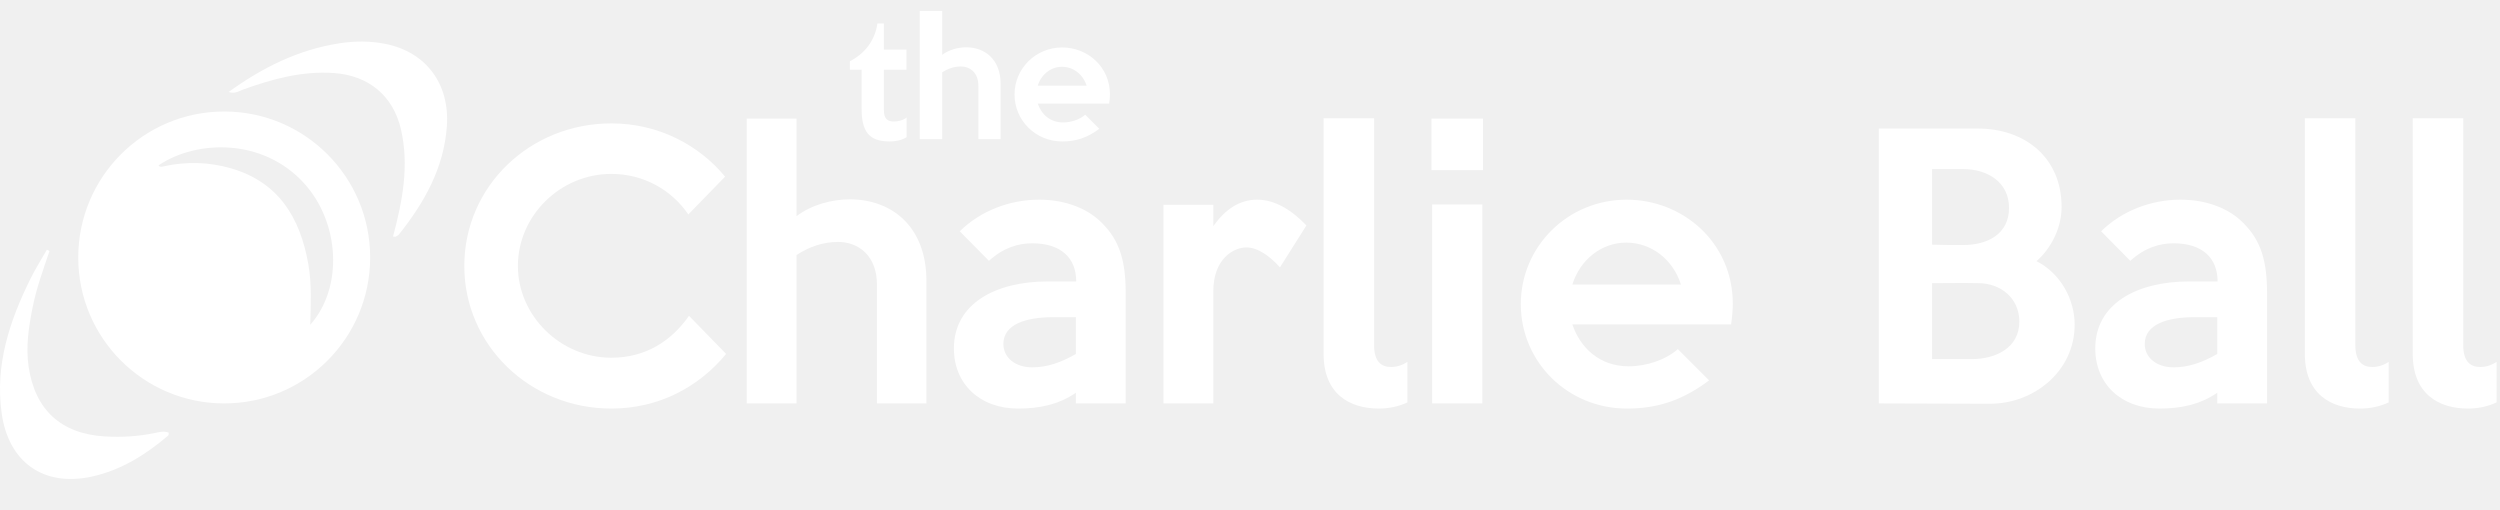
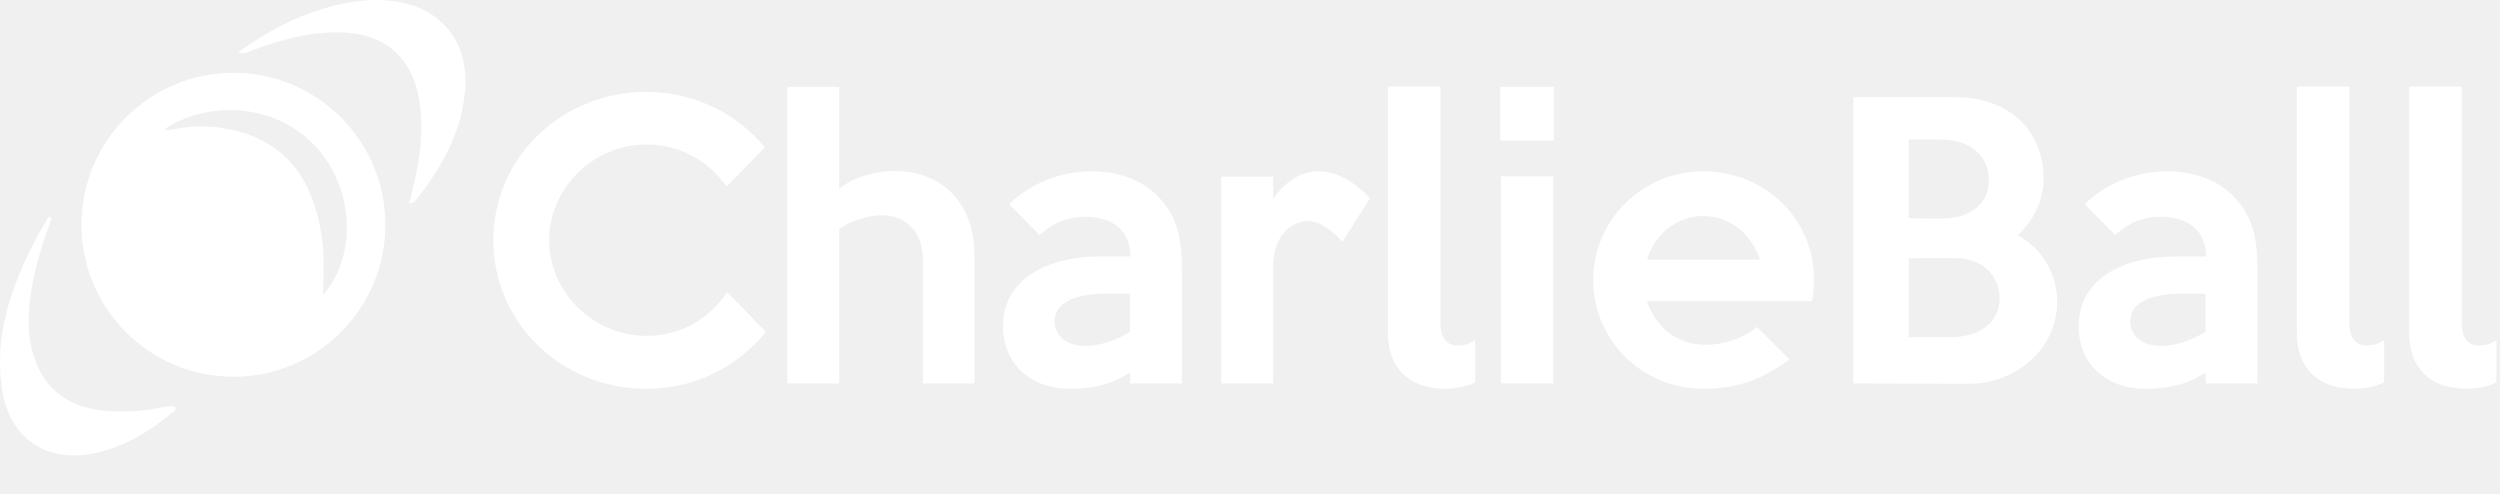
- <svg xmlns="http://www.w3.org/2000/svg" version="1.0" id="Layer_1" x="0px" y="0px" width="1164.202px" height="237.144px" viewBox="0 0 1164.202 237.144" enable-background="new 0 0 1164.202 237.144" xml:space="preserve">
+ <svg xmlns="http://www.w3.org/2000/svg" version="1.0" id="Layer_1" x="0px" y="0px" width="1118.254px" height="220.792px" viewBox="0 0 1118.254 220.792" enable-background="new 0 0 1118.254 220.792" xml:space="preserve">
  <g>
-     <path fill-rule="evenodd" clip-rule="evenodd" fill="#FFFFFF" d="M104.406,51.925c-37.539,0-67.97,30.431-67.97,67.97   s30.431,67.97,67.97,67.97s67.97-30.432,67.97-67.97S141.945,51.925,104.406,51.925z M144.48,151.251   c0.259-9.761,0.729-19.13-0.927-28.406c-3.832-21.474-13.764-38.06-36.065-44.479c-10.272-2.958-20.721-3.232-31.199-0.919   c-0.857,0.189-1.792,0.534-2.48-0.441c17.831-11.983,48.61-12.741,67.755,8.293C158.299,103.684,159.891,133.885,144.48,151.251z" />
-     <path fill-rule="evenodd" clip-rule="evenodd" fill="#FFFFFF" d="M179.371,20.414c-7.093-1.404-14.204-1.345-21.353-0.24   c-19.103,2.953-35.777,11.267-51.546,22.661c2.874,0.992,4.756-0.414,6.736-1.129c13.696-4.945,27.57-8.735,42.371-7.685   c16.091,1.142,27.525,10.56,31.135,26.224c3.887,16.867,0.743,33.271-3.689,49.913c0.604,0.028,0.993,0.163,1.247,0.033   c0.567-0.288,1.194-0.608,1.577-1.09c11.786-14.825,20.87-30.878,22.247-50.284C209.502,39.014,198.359,24.174,179.371,20.414z" />
-     <path fill-rule="evenodd" clip-rule="evenodd" fill="#FFFFFF" d="M72.104,201.635c-7.708,1.619-15.497,2.062-23.335,1.598   c-20.325-1.205-32.472-12.379-35.439-32.455c-1.387-9.387,0.056-18.568,1.877-27.727c1.777-8.939,4.918-17.496,7.831-26.115   c-0.398-0.229-0.796-0.457-1.194-0.686c-2.52,4.426-5.26,8.744-7.523,13.296c-9.831,19.781-16.68,40.254-13.557,62.832   c3.159,22.838,19.49,34.461,41.936,29.572c13.638-2.971,25.165-10.188,35.664-19.15c0.259-0.221,0.135-0.893,0.189-1.35   C76.296,200.629,74.188,201.198,72.104,201.635z" />
+     <path fill-rule="evenodd" clip-rule="evenodd" fill="#FFFFFF" d="M104.406,32.573c-37.539,0-67.97,30.431-67.97,67.97   s30.431,67.97,67.97,67.97s67.97-30.432,67.97-67.97S141.945,32.573,104.406,32.573z M144.48,131.899   c0.259-9.761,0.729-19.13-0.927-28.406c-3.832-21.474-13.764-38.06-36.065-44.479c-10.272-2.958-20.721-3.232-31.199-0.919   c-0.857,0.189-1.792,0.534-2.48-0.441c17.831-11.983,48.61-12.741,67.755,8.293C158.299,84.332,159.891,114.533,144.48,131.899z" />
+     <path fill-rule="evenodd" clip-rule="evenodd" fill="#FFFFFF" d="M179.371,1.062c-7.093-1.404-14.204-1.345-21.353-0.24   c-19.103,2.953-35.777,11.267-51.546,22.661c2.874,0.992,4.756-0.414,6.736-1.129c13.696-4.945,27.57-8.735,42.371-7.685   c16.091,1.142,27.525,10.56,31.135,26.224c3.887,16.867,0.743,33.271-3.689,49.913c0.604,0.028,0.993,0.163,1.247,0.033   c0.567-0.288,1.194-0.608,1.577-1.09c11.786-14.825,20.87-30.878,22.247-50.284C209.502,19.662,198.359,4.822,179.371,1.062z" />
+     <path fill-rule="evenodd" clip-rule="evenodd" fill="#FFFFFF" d="M72.104,182.283c-7.708,1.619-15.497,2.062-23.335,1.598   c-20.325-1.205-32.472-12.379-35.439-32.455c-1.387-9.387,0.056-18.568,1.877-27.727c1.777-8.939,4.918-17.496,7.831-26.115   c-0.398-0.229-0.796-0.457-1.194-0.686c-2.52,4.426-5.26,8.744-7.523,13.296c-9.831,19.781-16.68,40.254-13.557,62.832   c3.159,22.838,19.49,34.461,41.936,29.572c13.638-2.971,25.165-10.188,35.664-19.15c0.259-0.221,0.135-0.893,0.189-1.35   C76.296,181.277,74.188,181.846,72.104,182.283z" />
  </g>
  <g>
-     <path fill="#FFFFFF" d="M338.139,164.824c-12.8,15.521-31.521,25.44-53.441,25.44c-37.921,0-68.481-29.44-68.481-66.401   c0-37.121,30.561-66.401,68.481-66.401c21.921,0,40.801,10.08,52.962,24.8l-17.121,17.601c-7.84-11.521-20.96-18.88-35.841-18.88   c-23.84,0-43.521,19.521-43.521,42.881c0,23.04,19.681,42.722,43.521,42.722c16.001,0,28.001-7.841,36.161-19.521L338.139,164.824z   " />
-     <path fill="#FFFFFF" d="M431.418,187.864h-23.041v-55.361c0-13.44-8.64-19.84-18.08-19.84c-7.04,0-13.44,2.24-19.36,6.08v69.121   h-23.2V55.221h23.2v45.441c6.88-5.28,16.48-7.84,24.801-7.84c19.04,0,35.681,12.16,35.681,38.081V187.864z" />
-     <path fill="#FFFFFF" d="M524.217,187.864h-23.2v-4.959c-8.16,5.6-17.28,7.359-26.881,7.359c-17.761,0-29.921-11.36-29.921-28   c0-20.961,19.521-31.201,43.682-31.201h13.28c0-10.88-7.04-17.76-20.48-17.76c-6.4,0-13.28,1.92-20.161,8.16l-13.6-13.76   c9.76-9.601,23.36-14.721,36.961-14.721c12.8,0,23.04,4.48,29.28,10.88c8.16,8.16,11.04,17.44,11.04,32.8V187.864z    M501.017,147.704h-10.561c-12.8,0-23.2,3.359-23.2,12.48c0,6.4,5.6,10.88,13.44,10.88c6.88,0,13.44-2.24,20.32-6.24V147.704z" />
-     <path fill="#FFFFFF" d="M596.054,124.502c-4.48-4.96-10.08-9.28-15.681-9.28c-5.76,0-15.36,5.12-15.36,20.481v52.16h-23.2V95.382   h23.2v9.92c5.6-7.84,12.16-12.32,20.48-12.32c8.16,0,16,4.8,22.881,12L596.054,124.502z" />
-     <path fill="#FFFFFF" d="M655.411,187.384c-3.68,1.76-8.319,2.88-13.28,2.88c-13.76,0-25.76-6.88-25.76-25.44V55.061h23.521v105.763   c0,7.681,3.52,10.08,7.84,10.08c2.72,0,5.28-0.8,7.68-2.399V187.384z" />
-     <path fill="#FFFFFF" d="M690.61,79.222h-24v-24h24V79.222z M690.29,187.864h-23.36V95.222h23.36V187.864z" />
-     <path fill="#FFFFFF" d="M806.132,151.063H732.21c3.681,10.881,12.641,19.521,26.241,19.521c8.32,0,17.28-3.041,22.88-8.001   l14.561,14.561c-12.8,9.601-24.641,13.12-38.241,13.12c-27.681,0-49.44-21.76-49.44-48.641s21.92-48.642,49.281-48.642   c26.24,0,49.44,20,49.44,48.481C806.932,144.503,806.612,147.704,806.132,151.063z M782.771,132.502   c-3.68-11.68-13.761-19.52-25.44-19.52c-11.521,0-21.44,7.84-25.121,19.52H782.771z" />
-     <path fill="#FFFFFF" d="M926.608,188.024l-51.682-0.16V59.861h46.082c22.24,0,39.04,13.76,39.04,36.481   c0,9.6-4.64,19.041-11.68,25.28c11.04,5.601,17.76,17.601,17.76,29.601C966.129,172.665,947.409,188.024,926.608,188.024z    M914.288,78.742h-14.561v35.201c5.28,0.16,8.961,0.16,14.561,0.16c11.04,0,21.28-4.96,21.28-17.28   C935.568,84.662,925.328,78.742,914.288,78.742z M921.168,131.863c-7.2-0.159-14.24,0-21.44,0v35.36h18.561   c10.881,0,22.081-5.119,22.081-17.439C940.369,138.903,931.729,131.863,921.168,131.863z" />
-     <path fill="#FFFFFF" d="M1055.728,187.864h-23.2v-4.959c-8.16,5.6-17.28,7.359-26.881,7.359c-17.761,0-29.921-11.36-29.921-28   c0-20.961,19.521-31.201,43.682-31.201h13.28c0-10.88-7.04-17.76-20.48-17.76c-6.4,0-13.28,1.92-20.161,8.16l-13.6-13.76   c9.76-9.601,23.36-14.721,36.961-14.721c12.8,0,23.04,4.48,29.28,10.88c8.16,8.16,11.04,17.44,11.04,32.8V187.864z    M1032.527,147.704h-10.561c-12.8,0-23.2,3.359-23.2,12.48c0,6.4,5.6,10.88,13.44,10.88c6.88,0,13.44-2.24,20.32-6.24V147.704z" />
-     <path fill="#FFFFFF" d="M1112.364,187.384c-3.68,1.76-8.319,2.88-13.28,2.88c-13.76,0-25.76-6.88-25.76-25.44V55.061h23.521   v105.763c0,7.681,3.52,10.08,7.84,10.08c2.72,0,5.28-0.8,7.68-2.399V187.384z" />
-     <path fill="#FFFFFF" d="M1162.604,187.384c-3.681,1.76-8.32,2.88-13.281,2.88c-13.76,0-25.76-6.88-25.76-25.44V55.061h23.521   v105.763c0,7.681,3.52,10.08,7.84,10.08c2.72,0,5.28-0.8,7.681-2.399V187.384z" />
+     <path fill="#FFFFFF" d="M342.589,148.472c-12.8,15.521-31.521,25.44-53.441,25.44c-37.921,0-68.481-29.44-68.481-66.401   c0-37.121,30.561-66.401,68.481-66.401c21.921,0,40.801,10.08,52.962,24.8L324.989,83.51c-7.84-11.521-20.96-18.88-35.841-18.88   c-23.84,0-43.521,19.521-43.521,42.881c0,23.04,19.681,42.722,43.521,42.722c16.001,0,28.001-7.841,36.161-19.521L342.589,148.472z   " />
+     <path fill="#FFFFFF" d="M435.869,171.512h-23.041V116.15c0-13.44-8.64-19.84-18.08-19.84c-7.04,0-13.44,2.24-19.36,6.08v69.121   h-23.2V38.869h23.2V84.31c6.88-5.28,16.48-7.84,24.801-7.84c19.04,0,35.681,12.16,35.681,38.081V171.512z" />
+     <path fill="#FFFFFF" d="M528.667,171.512h-23.2v-4.959c-8.16,5.6-17.28,7.359-26.881,7.359c-17.761,0-29.921-11.36-29.921-28   c0-20.961,19.521-31.201,43.682-31.201h13.28c0-10.88-7.04-17.76-20.48-17.76c-6.4,0-13.28,1.92-20.161,8.16l-13.6-13.76   c9.76-9.601,23.36-14.721,36.961-14.721c12.8,0,23.04,4.48,29.28,10.88c8.16,8.16,11.04,17.44,11.04,32.8V171.512z    M505.467,131.352h-10.561c-12.8,0-23.2,3.359-23.2,12.48c0,6.4,5.6,10.88,13.44,10.88c6.88,0,13.44-2.24,20.32-6.24V131.352z" />
+     <path fill="#FFFFFF" d="M600.504,108.151c-4.48-4.96-10.08-9.28-15.68-9.28c-5.76,0-15.36,5.12-15.36,20.481v52.16h-23.2V79.03   h23.2v9.92c5.6-7.84,12.16-12.32,20.48-12.32c8.16,0,16,4.8,22.88,12L600.504,108.151z" />
+     <path fill="#FFFFFF" d="M659.861,171.032c-3.68,1.76-8.318,2.88-13.279,2.88c-13.76,0-25.76-6.88-25.76-25.44V38.709h23.52v105.763   c0,7.681,3.52,10.08,7.84,10.08c2.721,0,5.281-0.8,7.68-2.399V171.032z" />
+     <path fill="#FFFFFF" d="M695.061,62.87h-24v-24h24V62.87z M694.74,171.512h-23.359V78.87h23.359V171.512z" />
+     <path fill="#FFFFFF" d="M810.582,134.711H736.66c3.682,10.881,12.641,19.521,26.242,19.521c8.32,0,17.279-3.041,22.879-8.001   l14.561,14.561c-12.799,9.601-24.641,13.12-38.24,13.12c-27.682,0-49.441-21.76-49.441-48.641s21.92-48.642,49.281-48.642   c26.24,0,49.441,20,49.441,48.481C811.383,128.151,811.062,131.352,810.582,134.711z M787.223,116.15   c-3.68-11.68-13.762-19.52-25.441-19.52c-11.52,0-21.439,7.84-25.121,19.52H787.223z" />
+     <path fill="#FFFFFF" d="M880.662,171.672l-51.682-0.16V43.509h46.08c22.242,0,39.041,13.76,39.041,36.481   c0,9.6-4.639,19.041-11.68,25.28c11.041,5.6,17.76,17.601,17.76,29.601C920.182,156.312,901.463,171.672,880.662,171.672z    M868.342,62.39h-14.561V97.59c5.279,0.16,8.961,0.16,14.561,0.16c11.039,0,21.279-4.96,21.279-17.28   C889.621,68.31,879.381,62.39,868.342,62.39z M875.221,115.511c-7.199-0.159-14.24,0-21.439,0v35.36h18.561   c10.881,0,22.08-5.119,22.08-17.439C894.422,122.551,885.781,115.511,875.221,115.511z" />
+     <path fill="#FFFFFF" d="M1009.781,171.512H986.58v-4.959c-8.16,5.6-17.279,7.359-26.881,7.359c-17.76,0-29.92-11.36-29.92-28   c0-20.961,19.52-31.201,43.682-31.201h13.279c0-10.88-7.039-17.76-20.48-17.76c-6.4,0-13.279,1.92-20.16,8.16l-13.6-13.76   c9.76-9.601,23.359-14.721,36.961-14.721c12.799,0,23.039,4.48,29.279,10.88c8.16,8.16,11.041,17.44,11.041,32.8V171.512z    M986.58,131.352H976.02c-12.799,0-23.199,3.359-23.199,12.48c0,6.4,5.6,10.88,13.439,10.88c6.881,0,13.441-2.24,20.32-6.24   V131.352z" />
+     <path fill="#FFFFFF" d="M1066.416,171.032c-3.68,1.76-8.318,2.88-13.279,2.88c-13.76,0-25.76-6.88-25.76-25.44V38.709h23.52   v105.763c0,7.681,3.52,10.08,7.84,10.08c2.721,0,5.281-0.8,7.68-2.399V171.032z" />
+     <path fill="#FFFFFF" d="M1116.656,171.032c-3.68,1.76-8.318,2.88-13.279,2.88c-13.76,0-25.76-6.88-25.76-25.44V38.709h23.52   v105.763c0,7.681,3.52,10.08,7.84,10.08c2.721,0,5.281-0.8,7.68-2.399V171.032z" />
  </g>
  <g>
-     <path fill="#FFFFFF" d="M422.199,63.864c-2.089,1.368-5.041,2.016-7.85,2.016c-9.792,0-13.104-4.752-13.104-15.193V32.469h-5.473   v-3.96c6.696-3.384,11.665-9.433,12.817-17.57h3.024v12.169h10.513v9.361h-10.513v18.938c0,4.248,2.088,5.185,4.68,5.185   c1.656,0,4.249-0.504,5.905-1.873V63.864z" />
-     <path fill="#FFFFFF" d="M465.976,64.8h-10.369V39.886c0-6.049-3.888-8.929-8.137-8.929c-3.168,0-6.048,1.008-8.712,2.736V64.8   h-10.441V5.106h10.441v20.45c3.096-2.376,7.416-3.528,11.16-3.528c8.569,0,16.058,5.472,16.058,17.137V64.8z" />
-     <path fill="#FFFFFF" d="M516.521,48.238h-33.267c1.655,4.896,5.688,8.785,11.809,8.785c3.744,0,7.776-1.368,10.297-3.6l6.553,6.553   c-5.761,4.32-11.089,5.904-17.21,5.904c-12.457,0-22.25-9.793-22.25-21.89c0-12.097,9.865-21.89,22.179-21.89   c11.809,0,22.249,9.001,22.249,21.818C516.88,45.286,516.736,46.726,516.521,48.238z M506.008,39.886   c-1.656-5.256-6.193-8.785-11.449-8.785c-5.185,0-9.649,3.528-11.305,8.785H506.008z" />
-   </g>
+ </g>
+   <g>
+ </g>
+   <g>
+ </g>
+   <g>
+ </g>
+   <g>
+ </g>
+   <g>
+ </g>
</svg>
